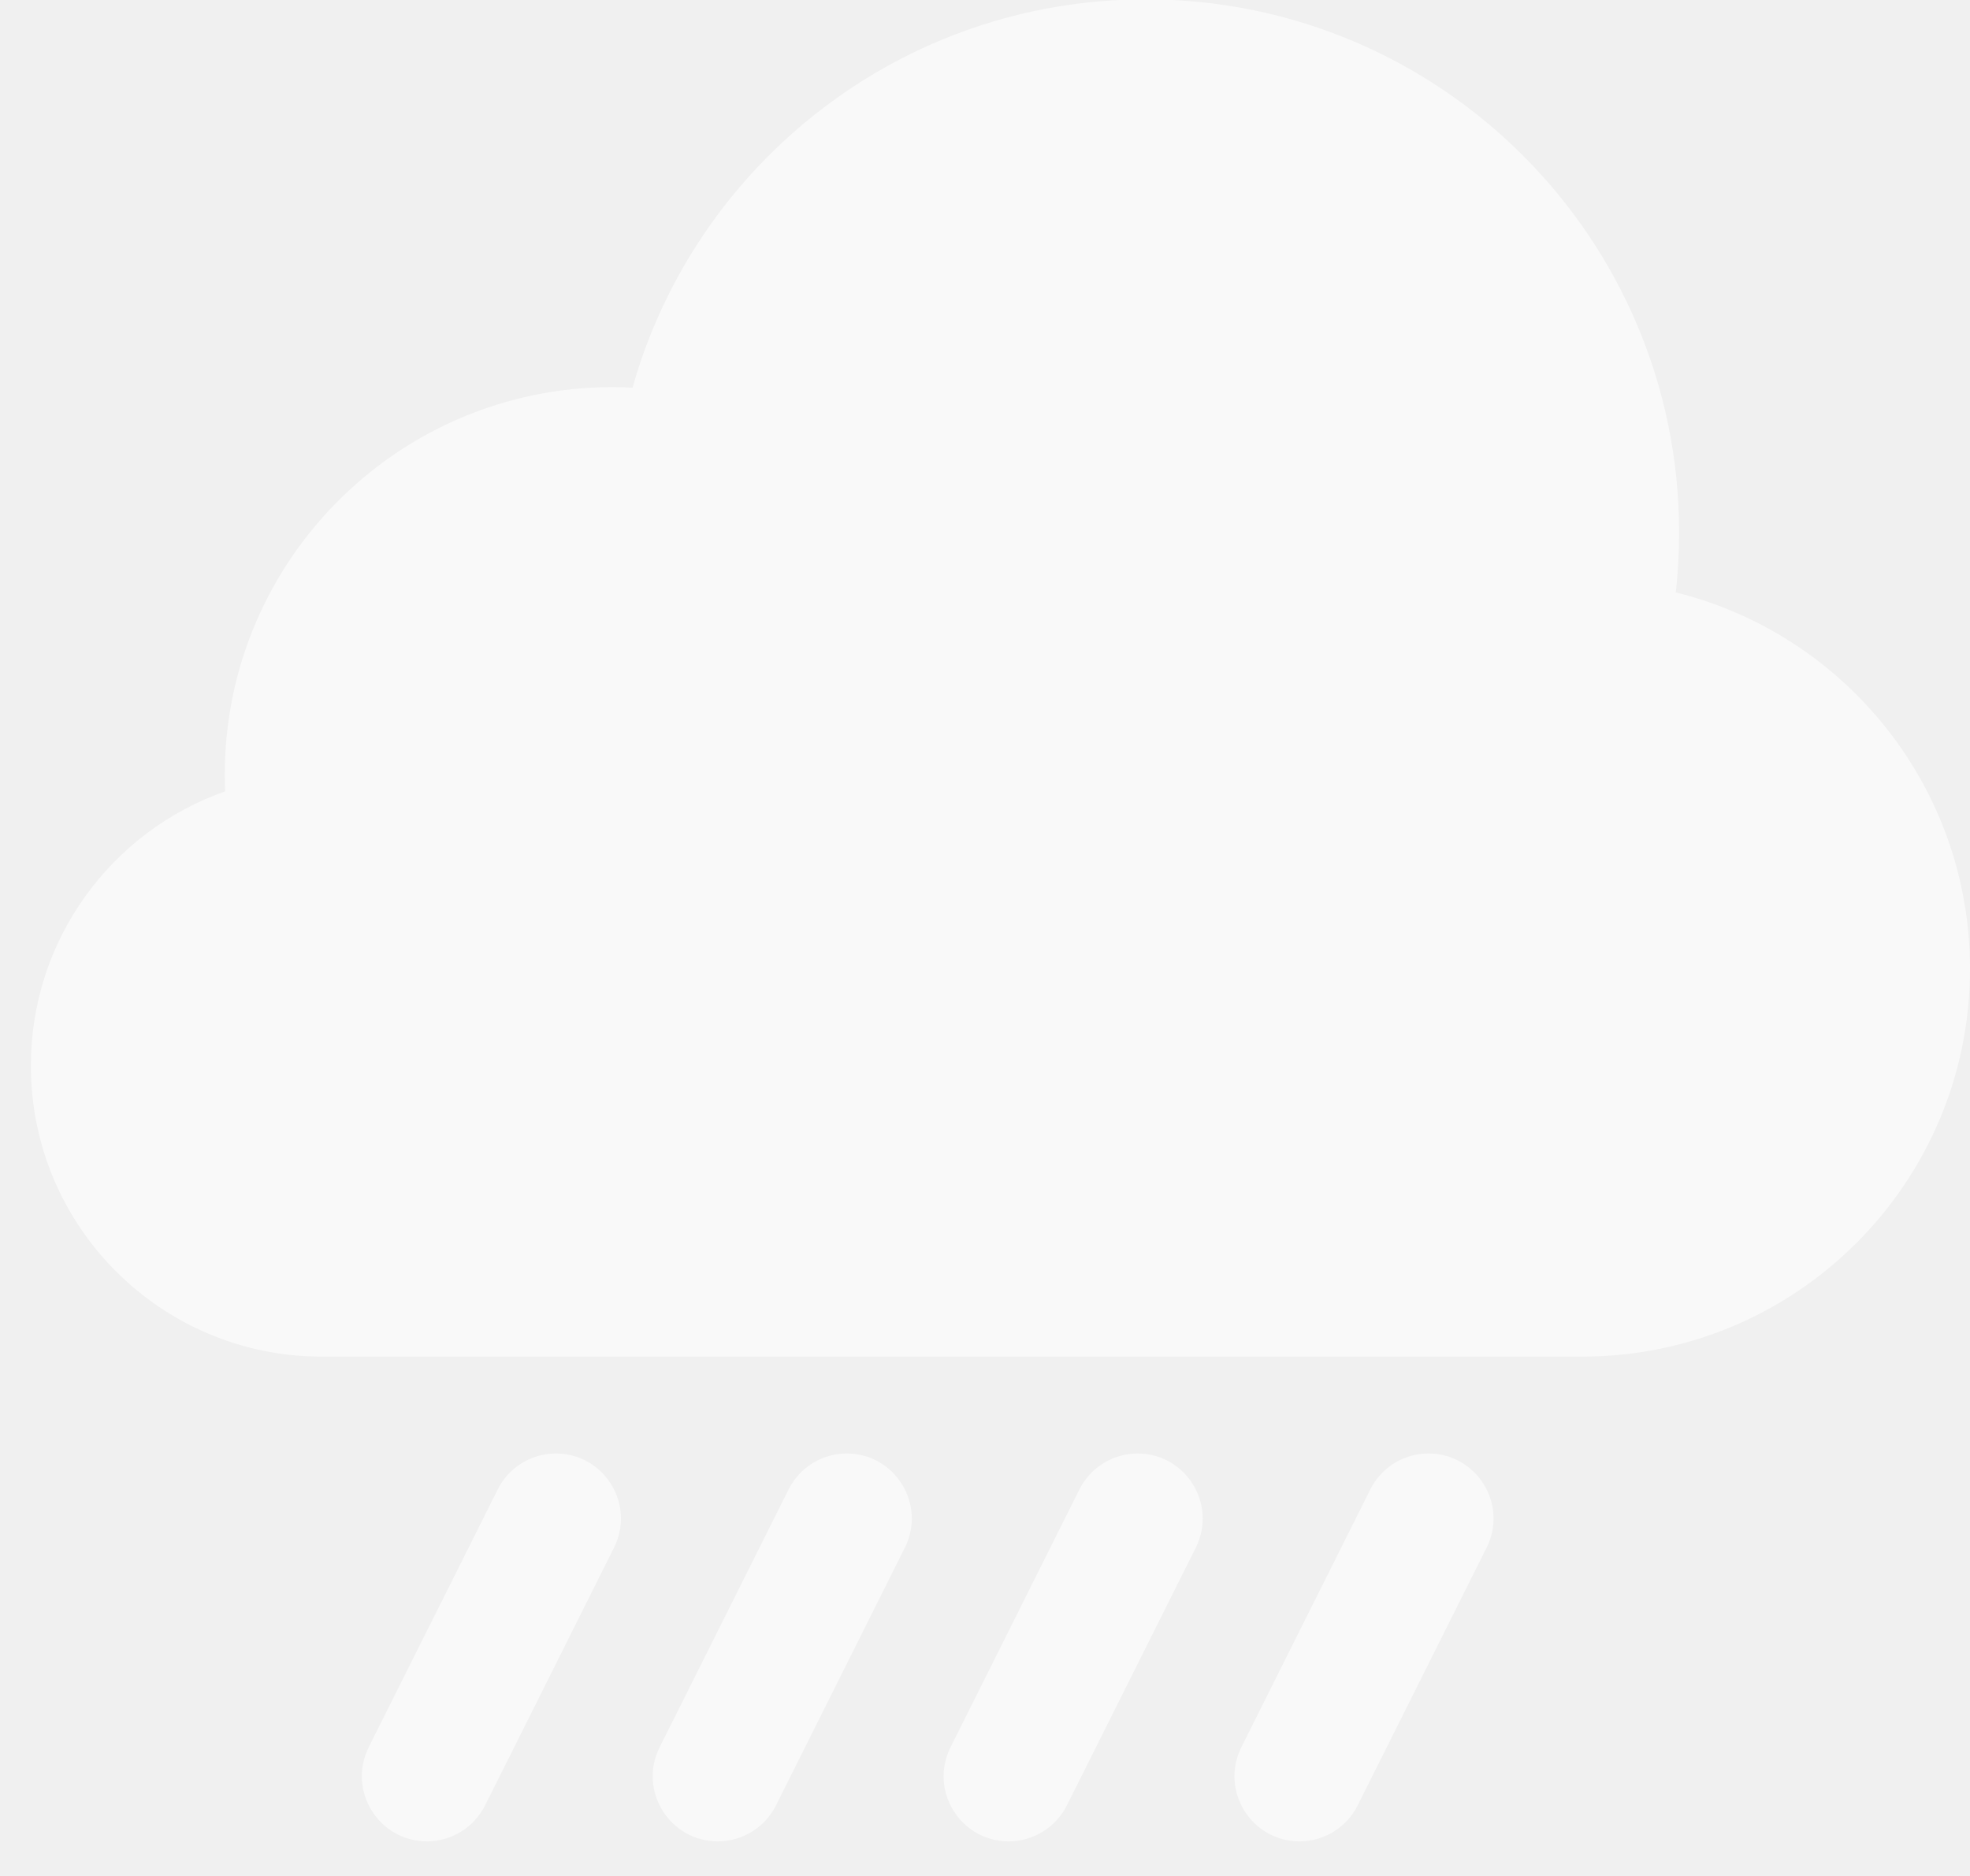
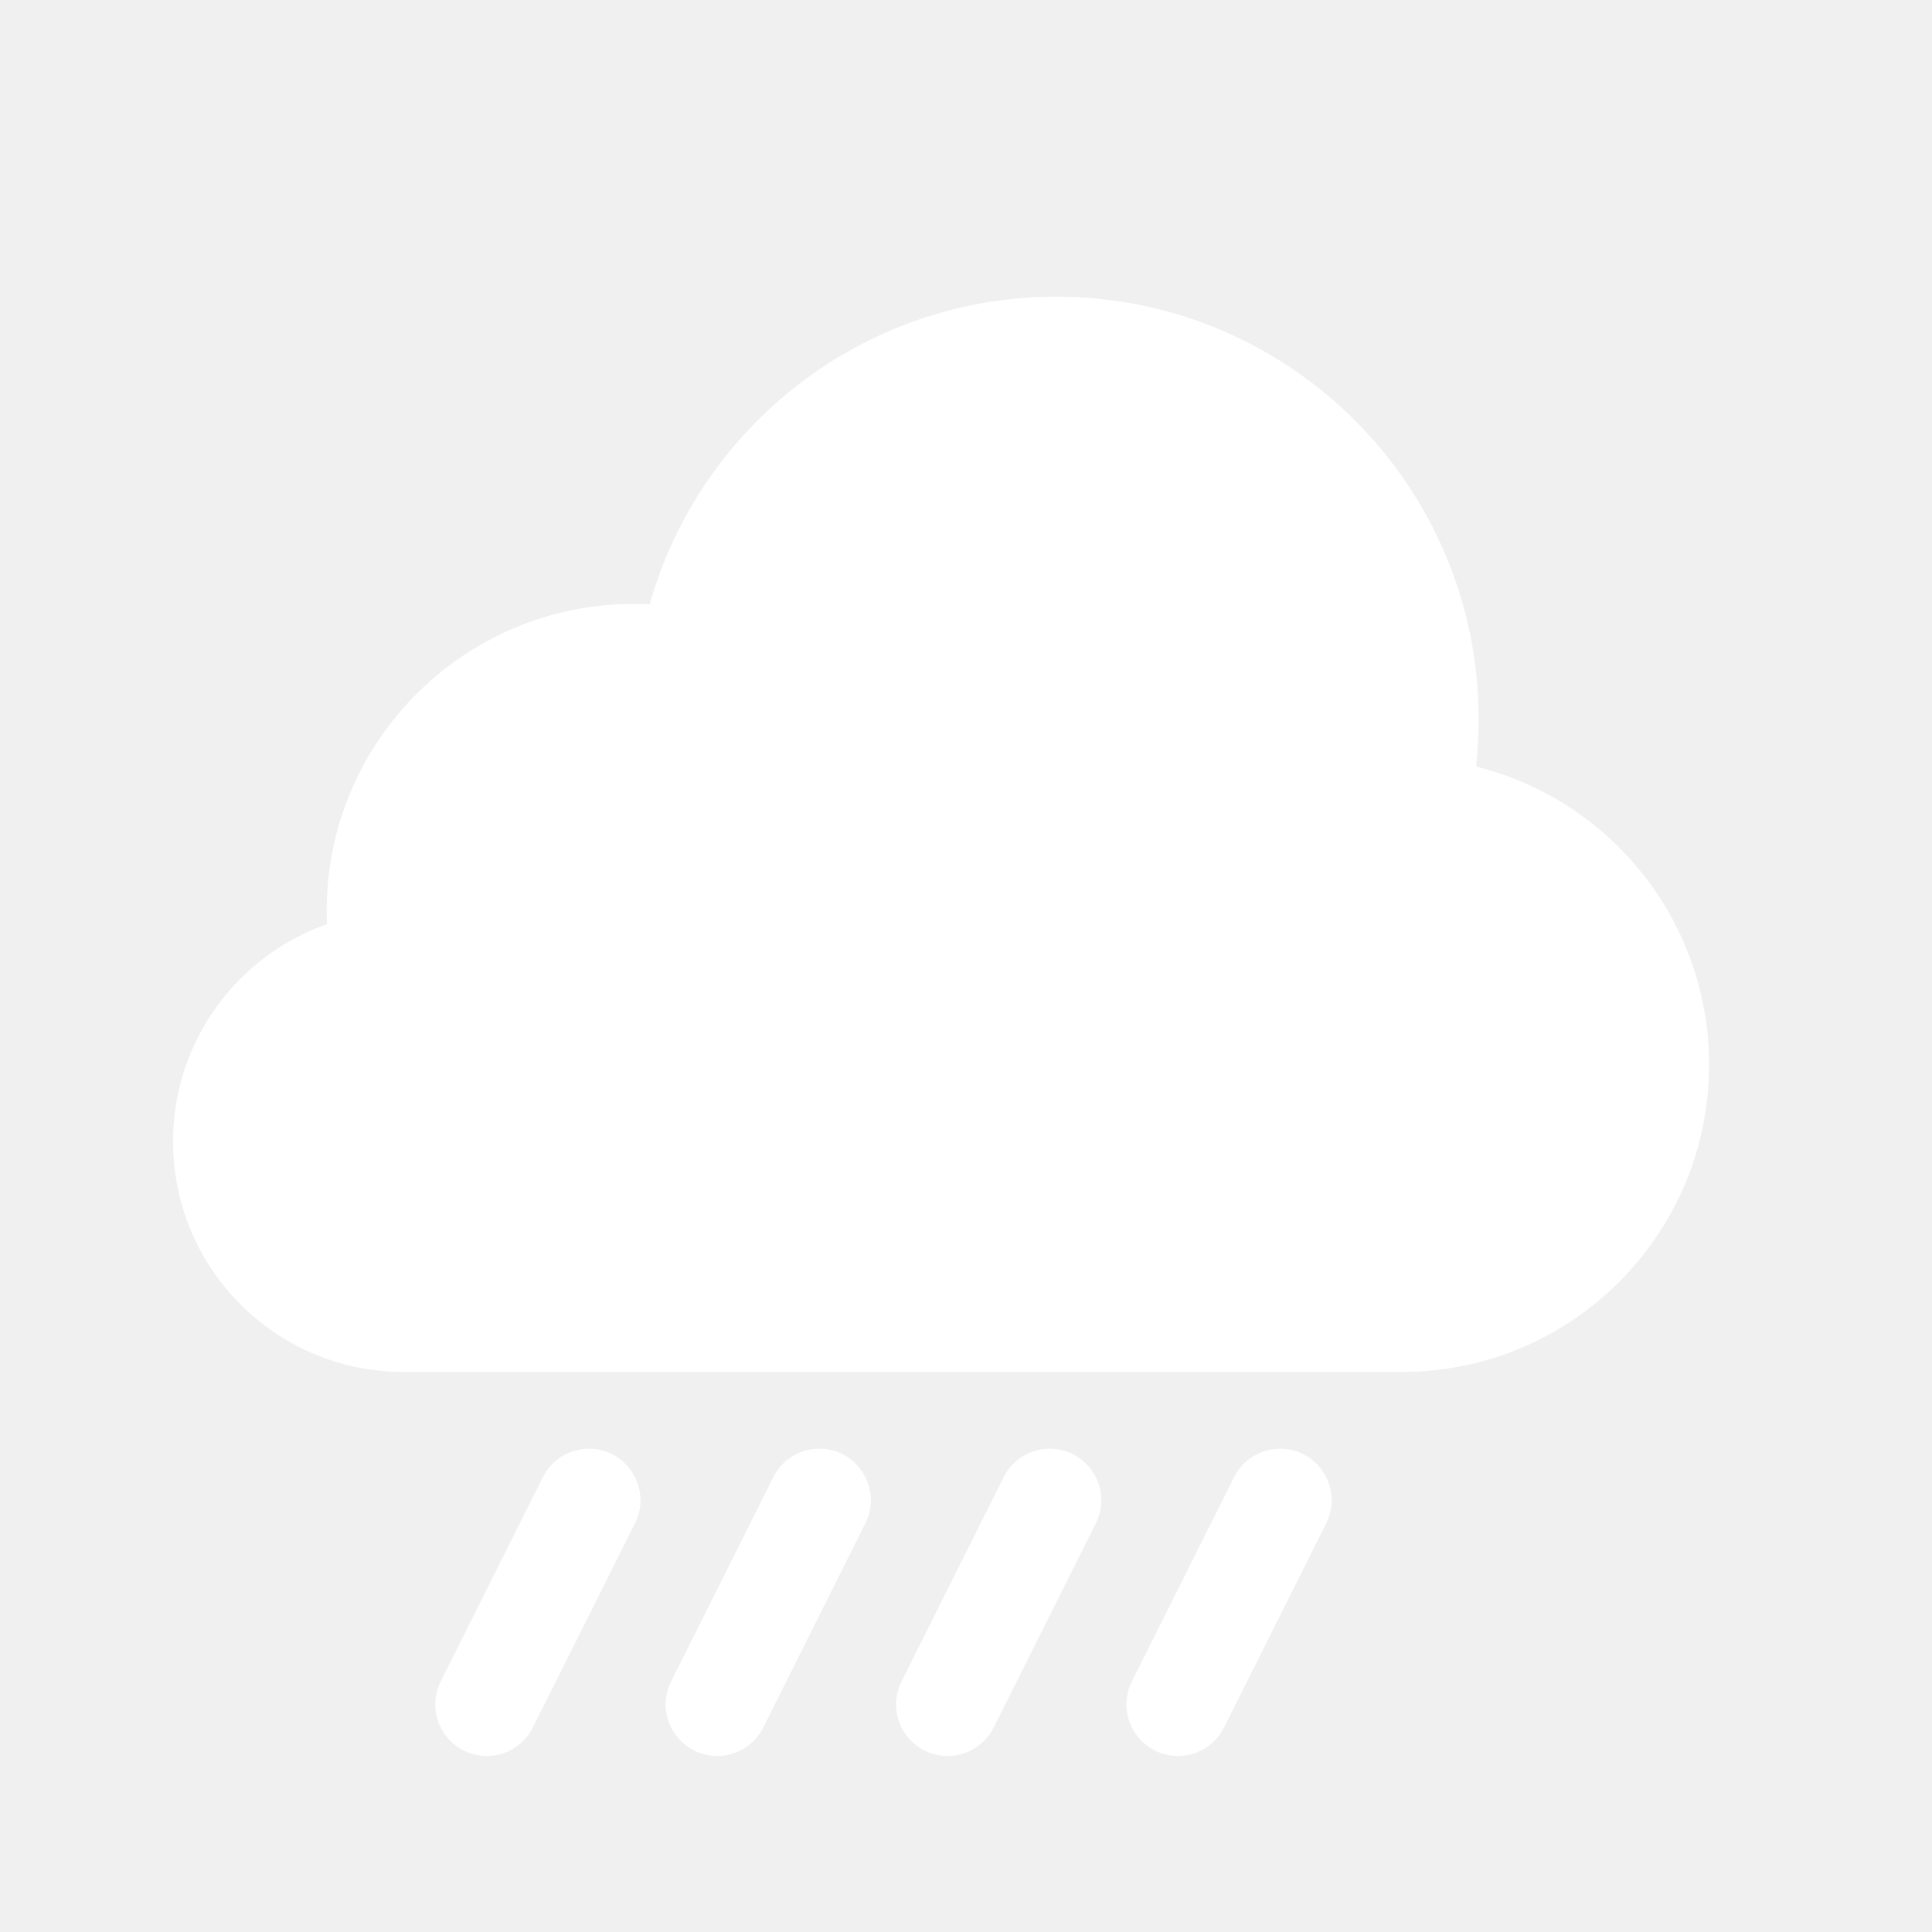
- <svg xmlns="http://www.w3.org/2000/svg" width="21" height="20" viewBox="0 0 21 20" fill="none">
-   <path d="M3.43 14.463H16.866C19.149 14.463 21 12.612 21 10.329C21 8.389 19.665 6.762 17.864 6.316C17.887 6.106 17.899 5.893 17.899 5.678C17.899 2.538 15.354 -0.007 12.215 -0.007C9.611 -0.007 7.416 1.744 6.743 4.133C6.672 4.129 6.601 4.127 6.53 4.127C4.247 4.127 2.396 5.978 2.396 8.261C2.396 8.32 2.397 8.379 2.4 8.437C1.193 8.861 0.329 10.011 0.329 11.362C0.329 13.075 1.717 14.463 3.43 14.463Z" fill="white" fill-opacity="0.6" />
-   <path d="M5.925 15.496C5.662 15.496 5.422 15.645 5.305 15.88L3.931 18.627C3.701 19.088 4.036 19.631 4.551 19.631C4.814 19.631 5.054 19.482 5.171 19.247L6.545 16.5C6.776 16.039 6.441 15.496 5.925 15.496Z" fill="white" fill-opacity="0.6" />
-   <path d="M9.026 15.496C9.541 15.496 9.876 16.039 9.646 16.5L8.272 19.247C8.155 19.482 7.915 19.631 7.652 19.631C7.137 19.631 6.801 19.088 7.032 18.627L8.406 15.88C8.523 15.645 8.763 15.496 9.026 15.496Z" fill="white" fill-opacity="0.6" />
-   <path d="M15.227 15.496C15.742 15.496 16.078 16.039 15.847 16.5L14.473 19.247C14.356 19.482 14.116 19.631 13.853 19.631C13.338 19.631 13.003 19.088 13.233 18.627L14.607 15.88C14.724 15.645 14.964 15.496 15.227 15.496Z" fill="white" fill-opacity="0.6" />
-   <path d="M12.126 15.496C12.642 15.496 12.977 16.039 12.747 16.5L11.373 19.247C11.255 19.482 11.015 19.631 10.753 19.631C10.237 19.631 9.902 19.088 10.133 18.627L11.506 15.88C11.624 15.645 11.864 15.496 12.126 15.496Z" fill="white" fill-opacity="0.6" />
+ <svg xmlns="http://www.w3.org/2000/svg" width="26" height="26" viewBox="0 0 26 26" fill="none">
+   <path d="M5.43 18.463H18.866C21.149 18.463 23 16.612 23 14.329C23 12.389 21.665 10.762 19.864 10.316C19.887 10.106 19.899 9.893 19.899 9.678C19.899 6.538 17.354 3.993 14.215 3.993C11.611 3.993 9.416 5.744 8.743 8.133C8.672 8.129 8.601 8.127 8.53 8.127C6.247 8.127 4.396 9.978 4.396 12.261C4.396 12.32 4.397 12.379 4.4 12.437C3.193 12.861 2.329 14.011 2.329 15.362C2.329 17.075 3.717 18.463 5.43 18.463Z" fill="white" />
+   <path d="M7.925 19.496C7.662 19.496 7.422 19.645 7.305 19.88L5.931 22.627C5.701 23.088 6.036 23.631 6.551 23.631C6.814 23.631 7.054 23.482 7.171 23.247L8.545 20.5C8.776 20.039 8.441 19.496 7.925 19.496Z" fill="white" />
+   <path d="M11.026 19.496C11.541 19.496 11.876 20.039 11.646 20.5L10.272 23.247C10.155 23.482 9.915 23.631 9.652 23.631C9.137 23.631 8.801 23.088 9.032 22.627L10.406 19.88C10.523 19.645 10.763 19.496 11.026 19.496Z" fill="white" />
+   <path d="M17.227 19.496C17.742 19.496 18.078 20.039 17.847 20.5L16.473 23.247C16.356 23.482 16.116 23.631 15.853 23.631C15.338 23.631 15.003 23.088 15.233 22.627L16.607 19.88C16.724 19.645 16.965 19.496 17.227 19.496Z" fill="white" />
+   <path d="M14.126 19.496C14.642 19.496 14.977 20.039 14.747 20.5L13.373 23.247C13.255 23.482 13.015 23.631 12.753 23.631C12.237 23.631 11.902 23.088 12.133 22.627L13.506 19.88C13.624 19.645 13.864 19.496 14.126 19.496Z" fill="white" />
</svg>
